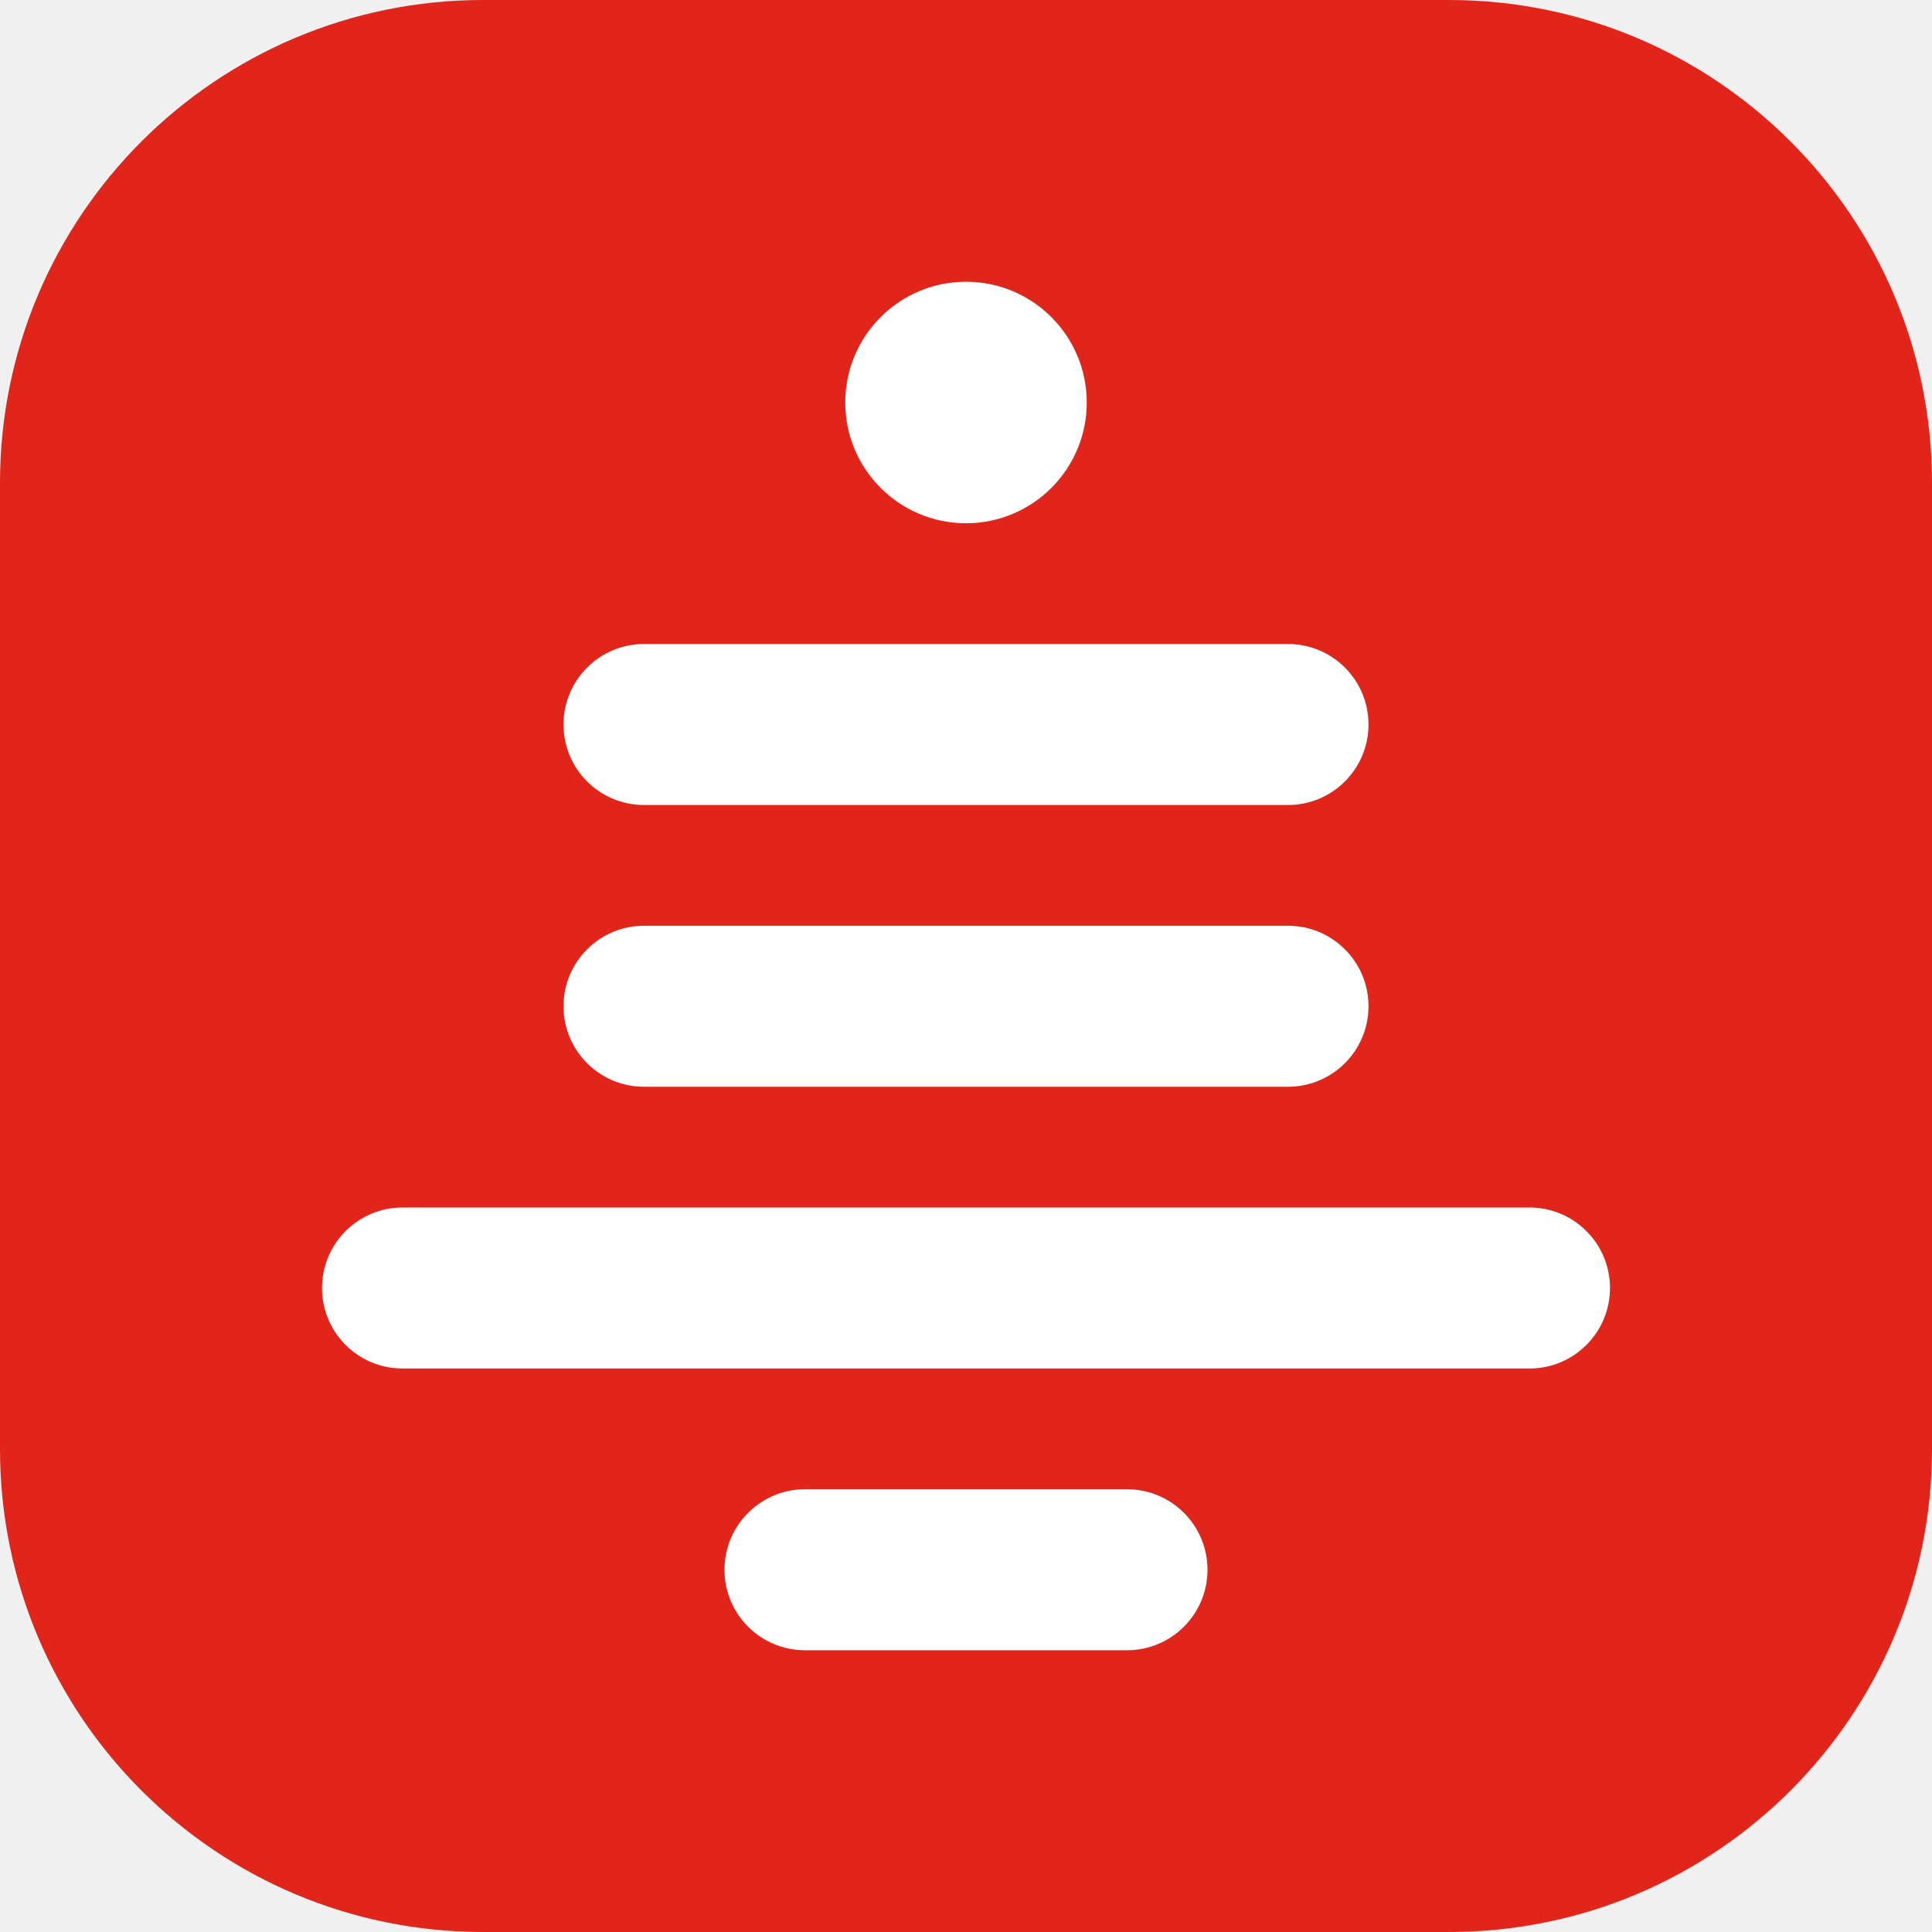
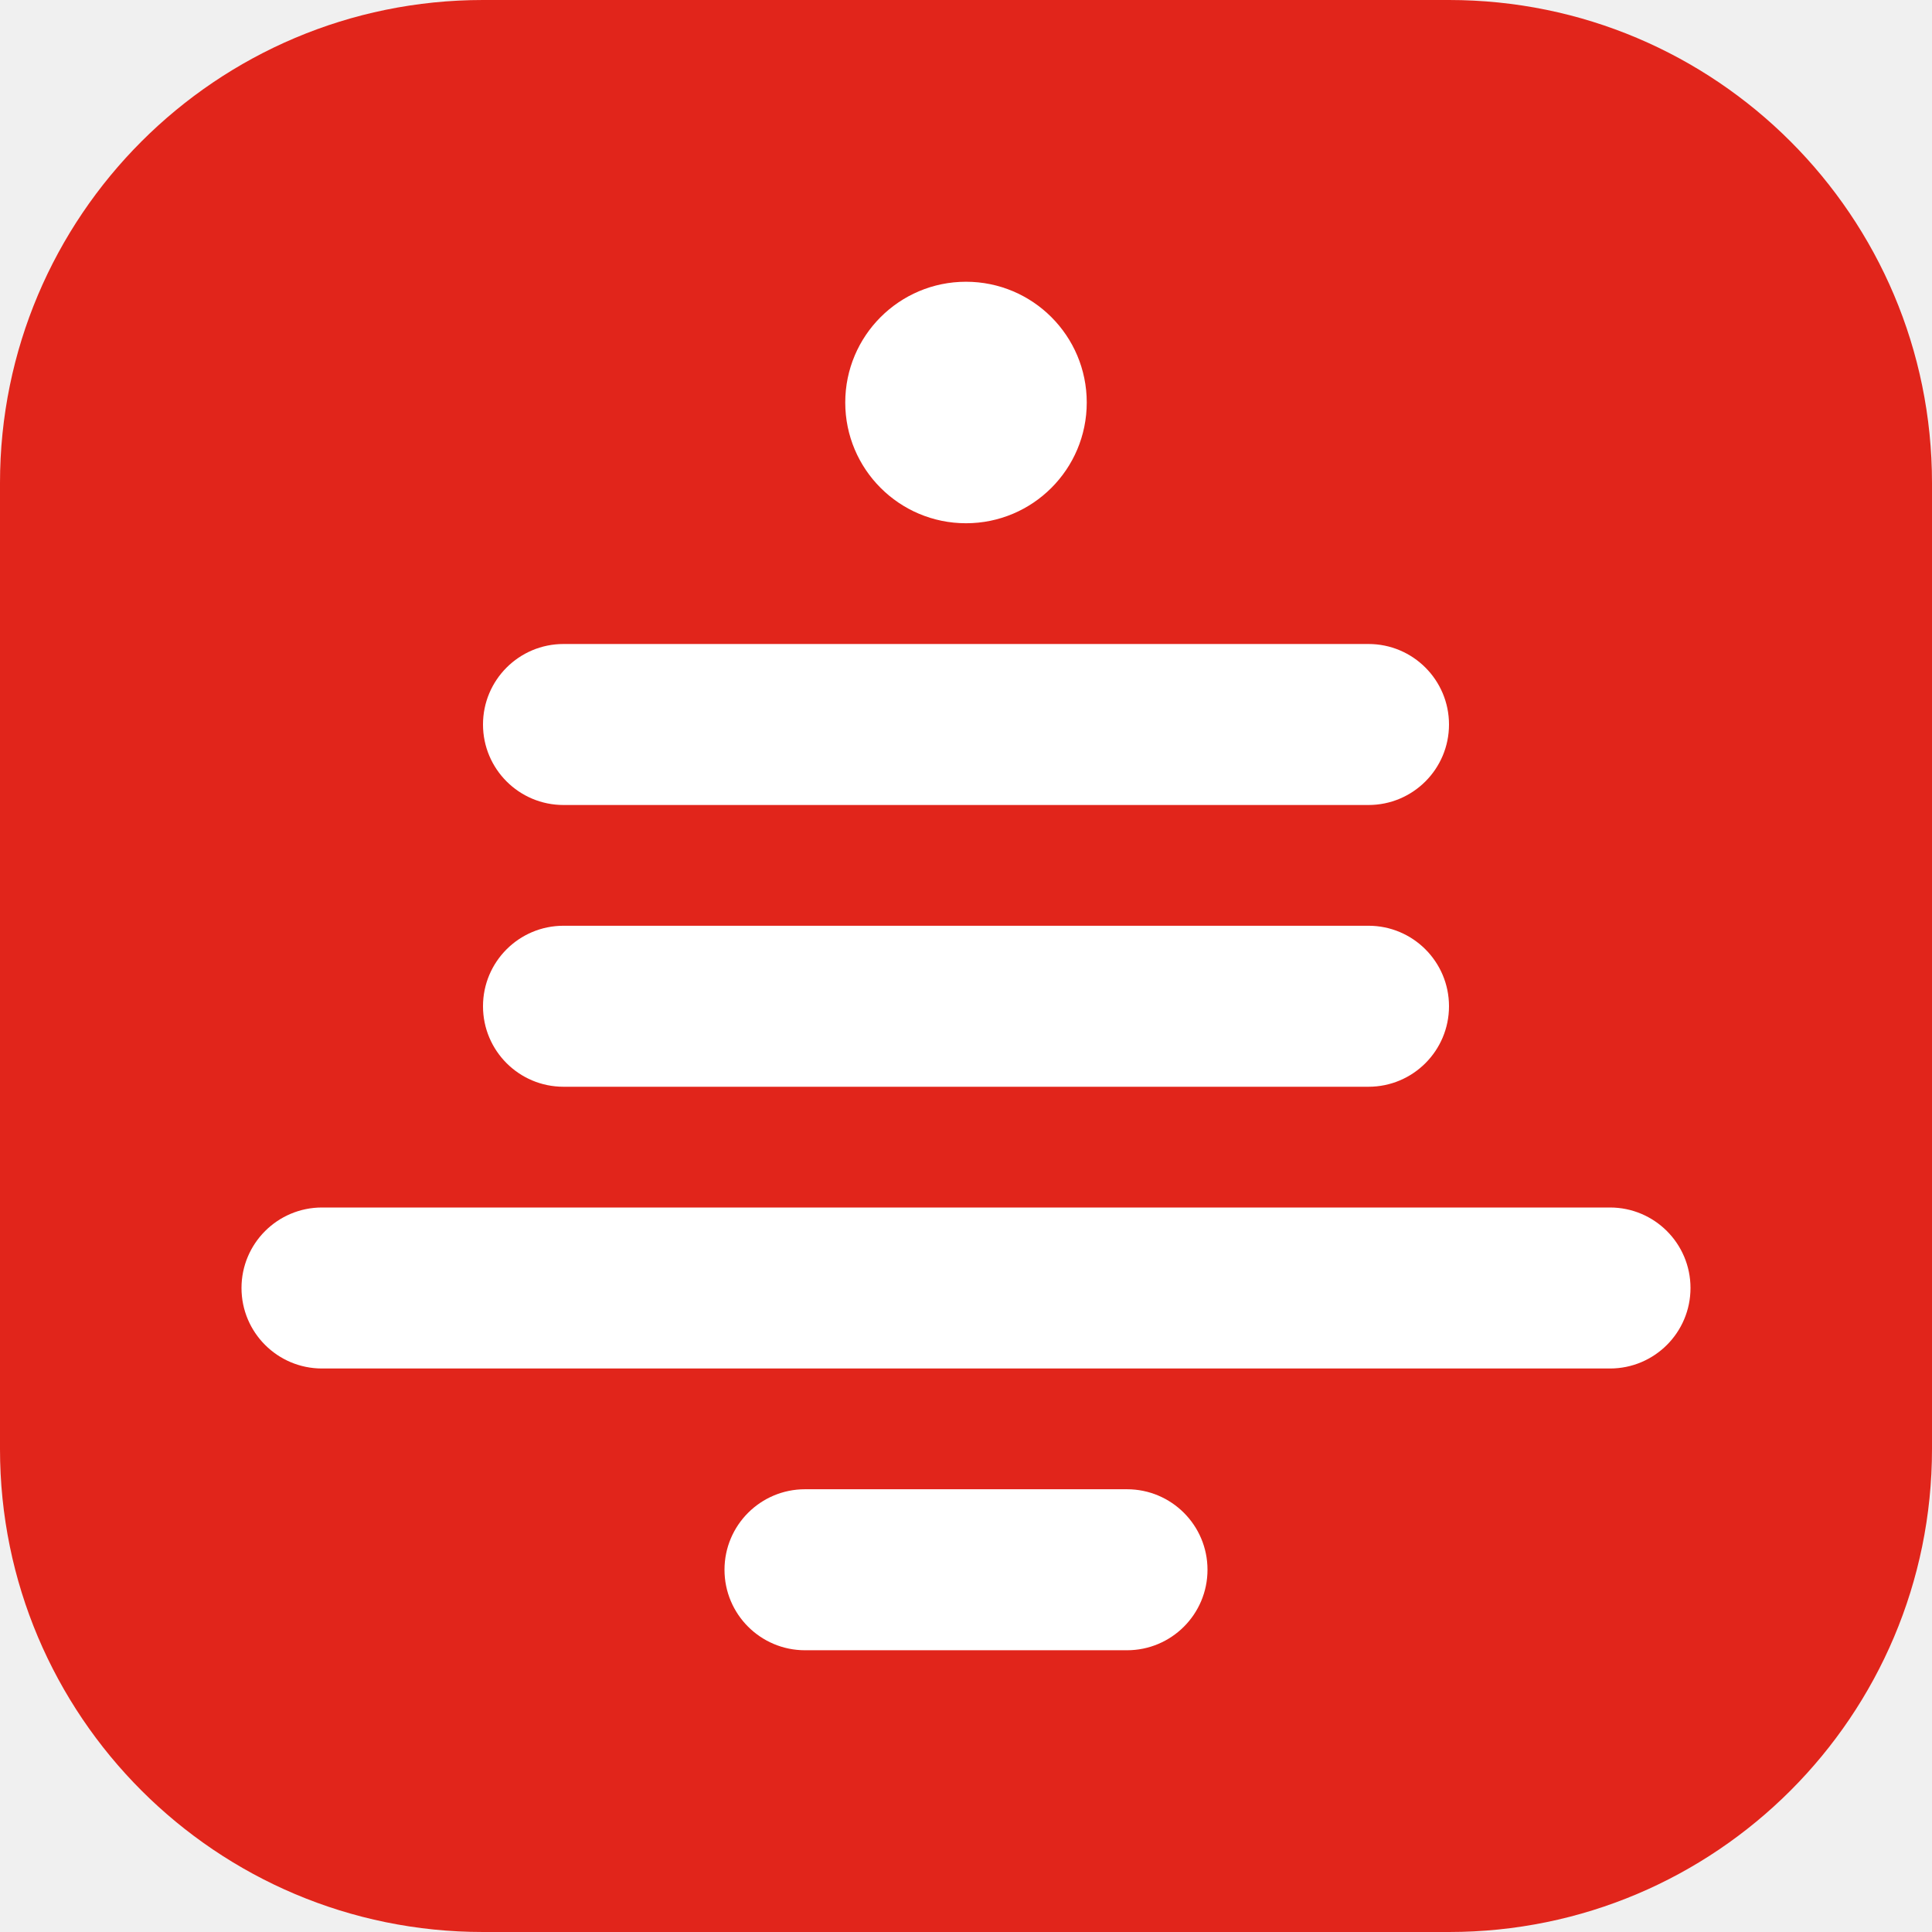
- <svg xmlns="http://www.w3.org/2000/svg" width="192" height="192" viewBox="0 0 192 192" fill="none">
-   <rect width="192" height="192" rx="48" fill="#E1251B" />
-   <rect x="56" y="64" width="80" height="16" rx="8" fill="white" />
-   <rect x="56" y="92" width="80" height="16" rx="8" fill="white" />
-   <rect x="32" y="120" width="128" height="16" rx="8" fill="white" />
-   <rect x="72" y="148" width="48" height="16" rx="8" fill="white" />
-   <circle cx="96" cy="40" r="12" fill="white" />
+ <svg xmlns="http://www.w3.org/2000/svg" width="24" height="24" viewBox="0 0 24 24" fill="none">
+   <rect width="24" height="24" rx="6" fill="#E1251B" />
+   <rect x="6" y="8" width="12" height="2" rx="1" fill="white" />
+   <rect x="6" y="11.5" width="12" height="2" rx="1" fill="white" />
+   <rect x="3" y="15" width="18" height="2" rx="1" fill="white" />
+   <rect x="9" y="18.5" width="6" height="2" rx="1" fill="white" />
+   <circle cx="12" cy="5" r="1.5" fill="white" />
</svg>
